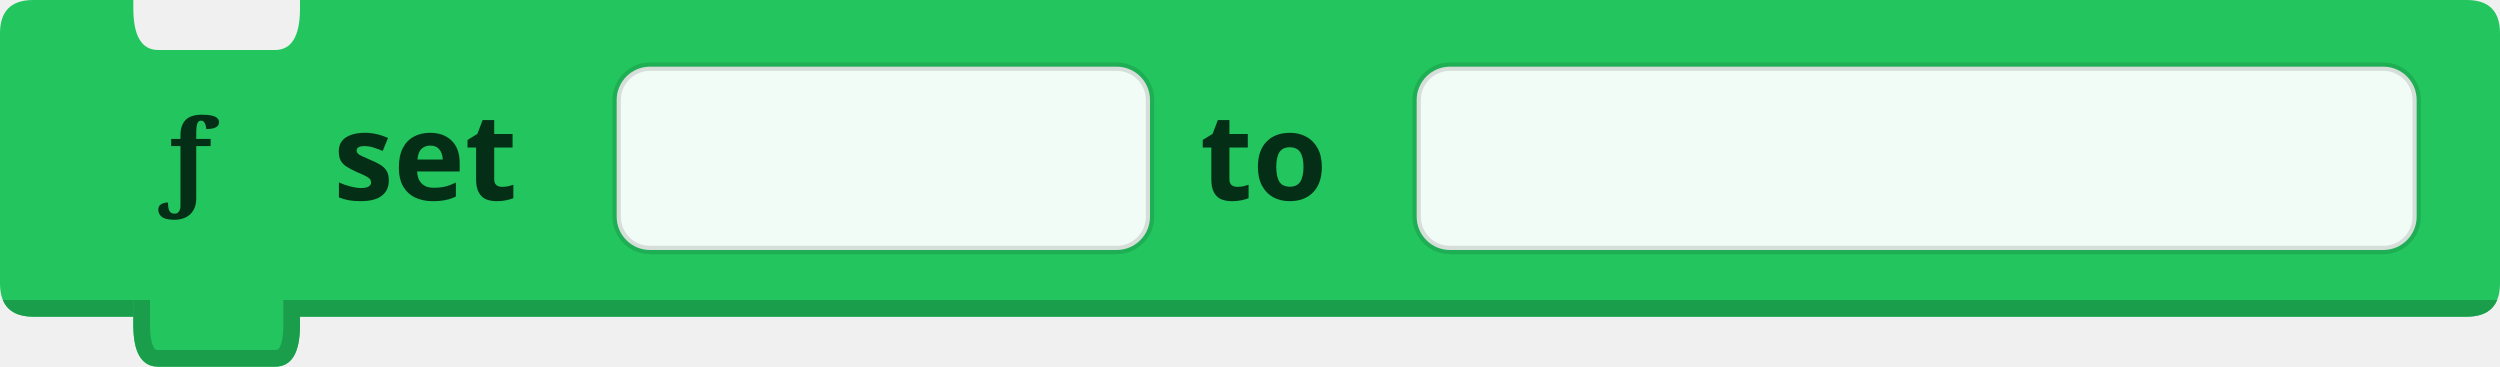
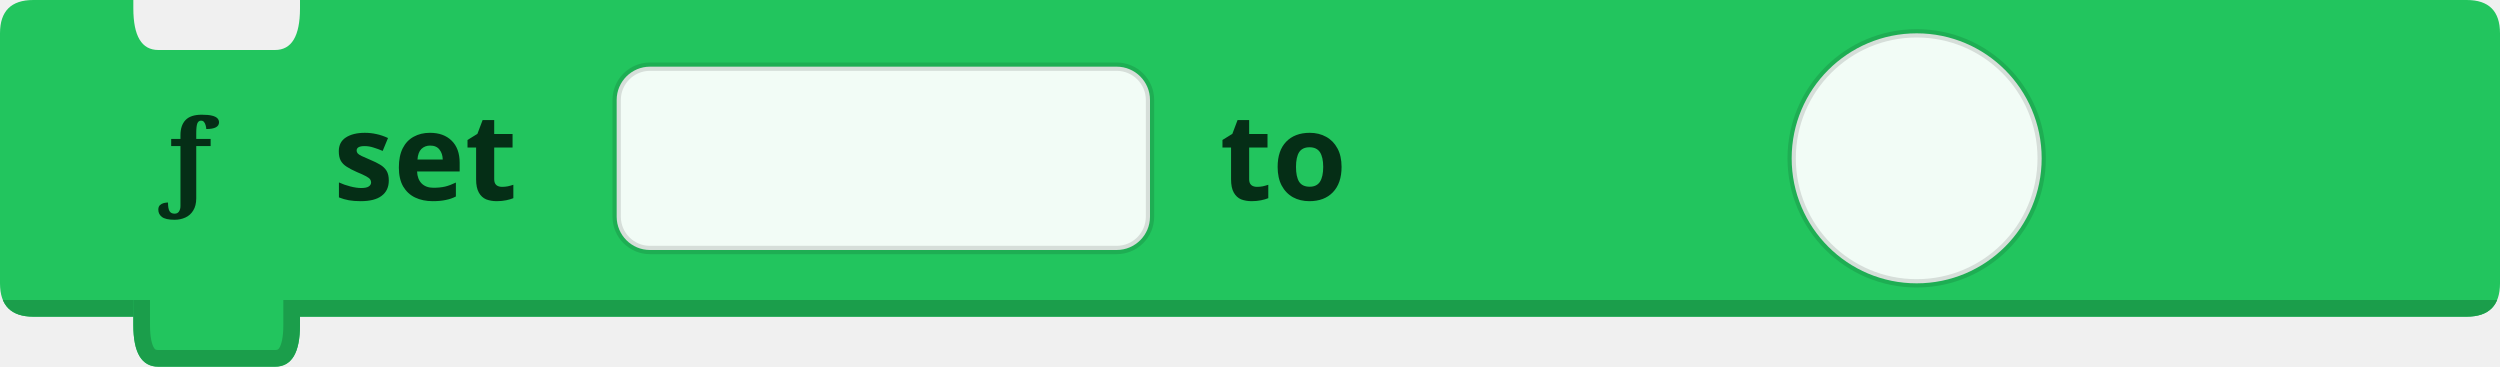
<svg xmlns="http://www.w3.org/2000/svg" width="300" height="44" viewBox="0 0 300 44" fill="none">
  <defs>
    <clipPath id="blockClip">
      <path d="M4 0 H16 V1 Q16 6 19 6 H33 Q36 6 36 1 V0 H296 Q300 0 300 4 V34 Q300 38 296 38 H4 Q0 38 0 34 V4 Q0 0 4 0 Z" />
    </clipPath>
    <clipPath id="tabClip">
      <path d="M16 34 H36 V39 Q36 44 33 44 H19 Q16 44 16 39 V34 Z" />
    </clipPath>
  </defs>
  <path d="M4 0 H16 V1 Q16 6 19 6 H33 Q36 6 36 1 V0 H296 Q300 0 300 4 V34 Q300 38 296 38 H4 Q0 38 0 34 V4 Q0 0 4 0 Z" fill="#22c55e" />
  <rect x="0" y="36" width="300" height="2" fill="#1b9e4b" clip-path="url(#blockClip)" />
  <path d="M16 34 H36 V39 Q36 44 33 44 H19 Q16 44 16 39 V34 Z" fill="#22c55e" />
  <path d="M16 36 V39 Q16 44 19 44 H33 Q36 44 36 39 V36" fill="none" stroke="#1b9e4b" stroke-width="4" clip-path="url(#tabClip)" />
  <rect x="74" y="8" width="64" height="22" rx="4" fill="#ffffff" fill-opacity=".94" stroke="#000000" stroke-opacity=".12" />
-   <rect x="170" y="8" width="120" height="22" rx="4" fill="#ffffff" fill-opacity=".94" stroke="#000000" stroke-opacity=".12" />
+   <circle cx="230" cy="19" r="15" fill="#ffffff" fill-opacity=".94" stroke="#000000" stroke-opacity=".12" />
  <g transform="translate(16 11.5) scale(.625)">
    <text x="5" y="19" fill="#052e16" font-size="20" font-weight="700" font-family="serif">ƒ</text>
  </g>
  <text x="40" y="24" fill="#052e16" font-family="'Segoe UI Variable', 'Segoe UI', system-ui, sans-serif" font-size="14.5" font-weight="600">set</text>
-   <text x="144" y="24" fill="#052e16" font-family="'Segoe UI Variable', 'Segoe UI', system-ui, sans-serif" font-size="14.5" font-weight="600">to</text>
+   <text x="154" y="24" fill="#052e16" font-family="'Segoe UI Variable', 'Segoe UI', system-ui, sans-serif" font-size="14.5" font-weight="600" text-anchor="middle">to</text>
</svg>
